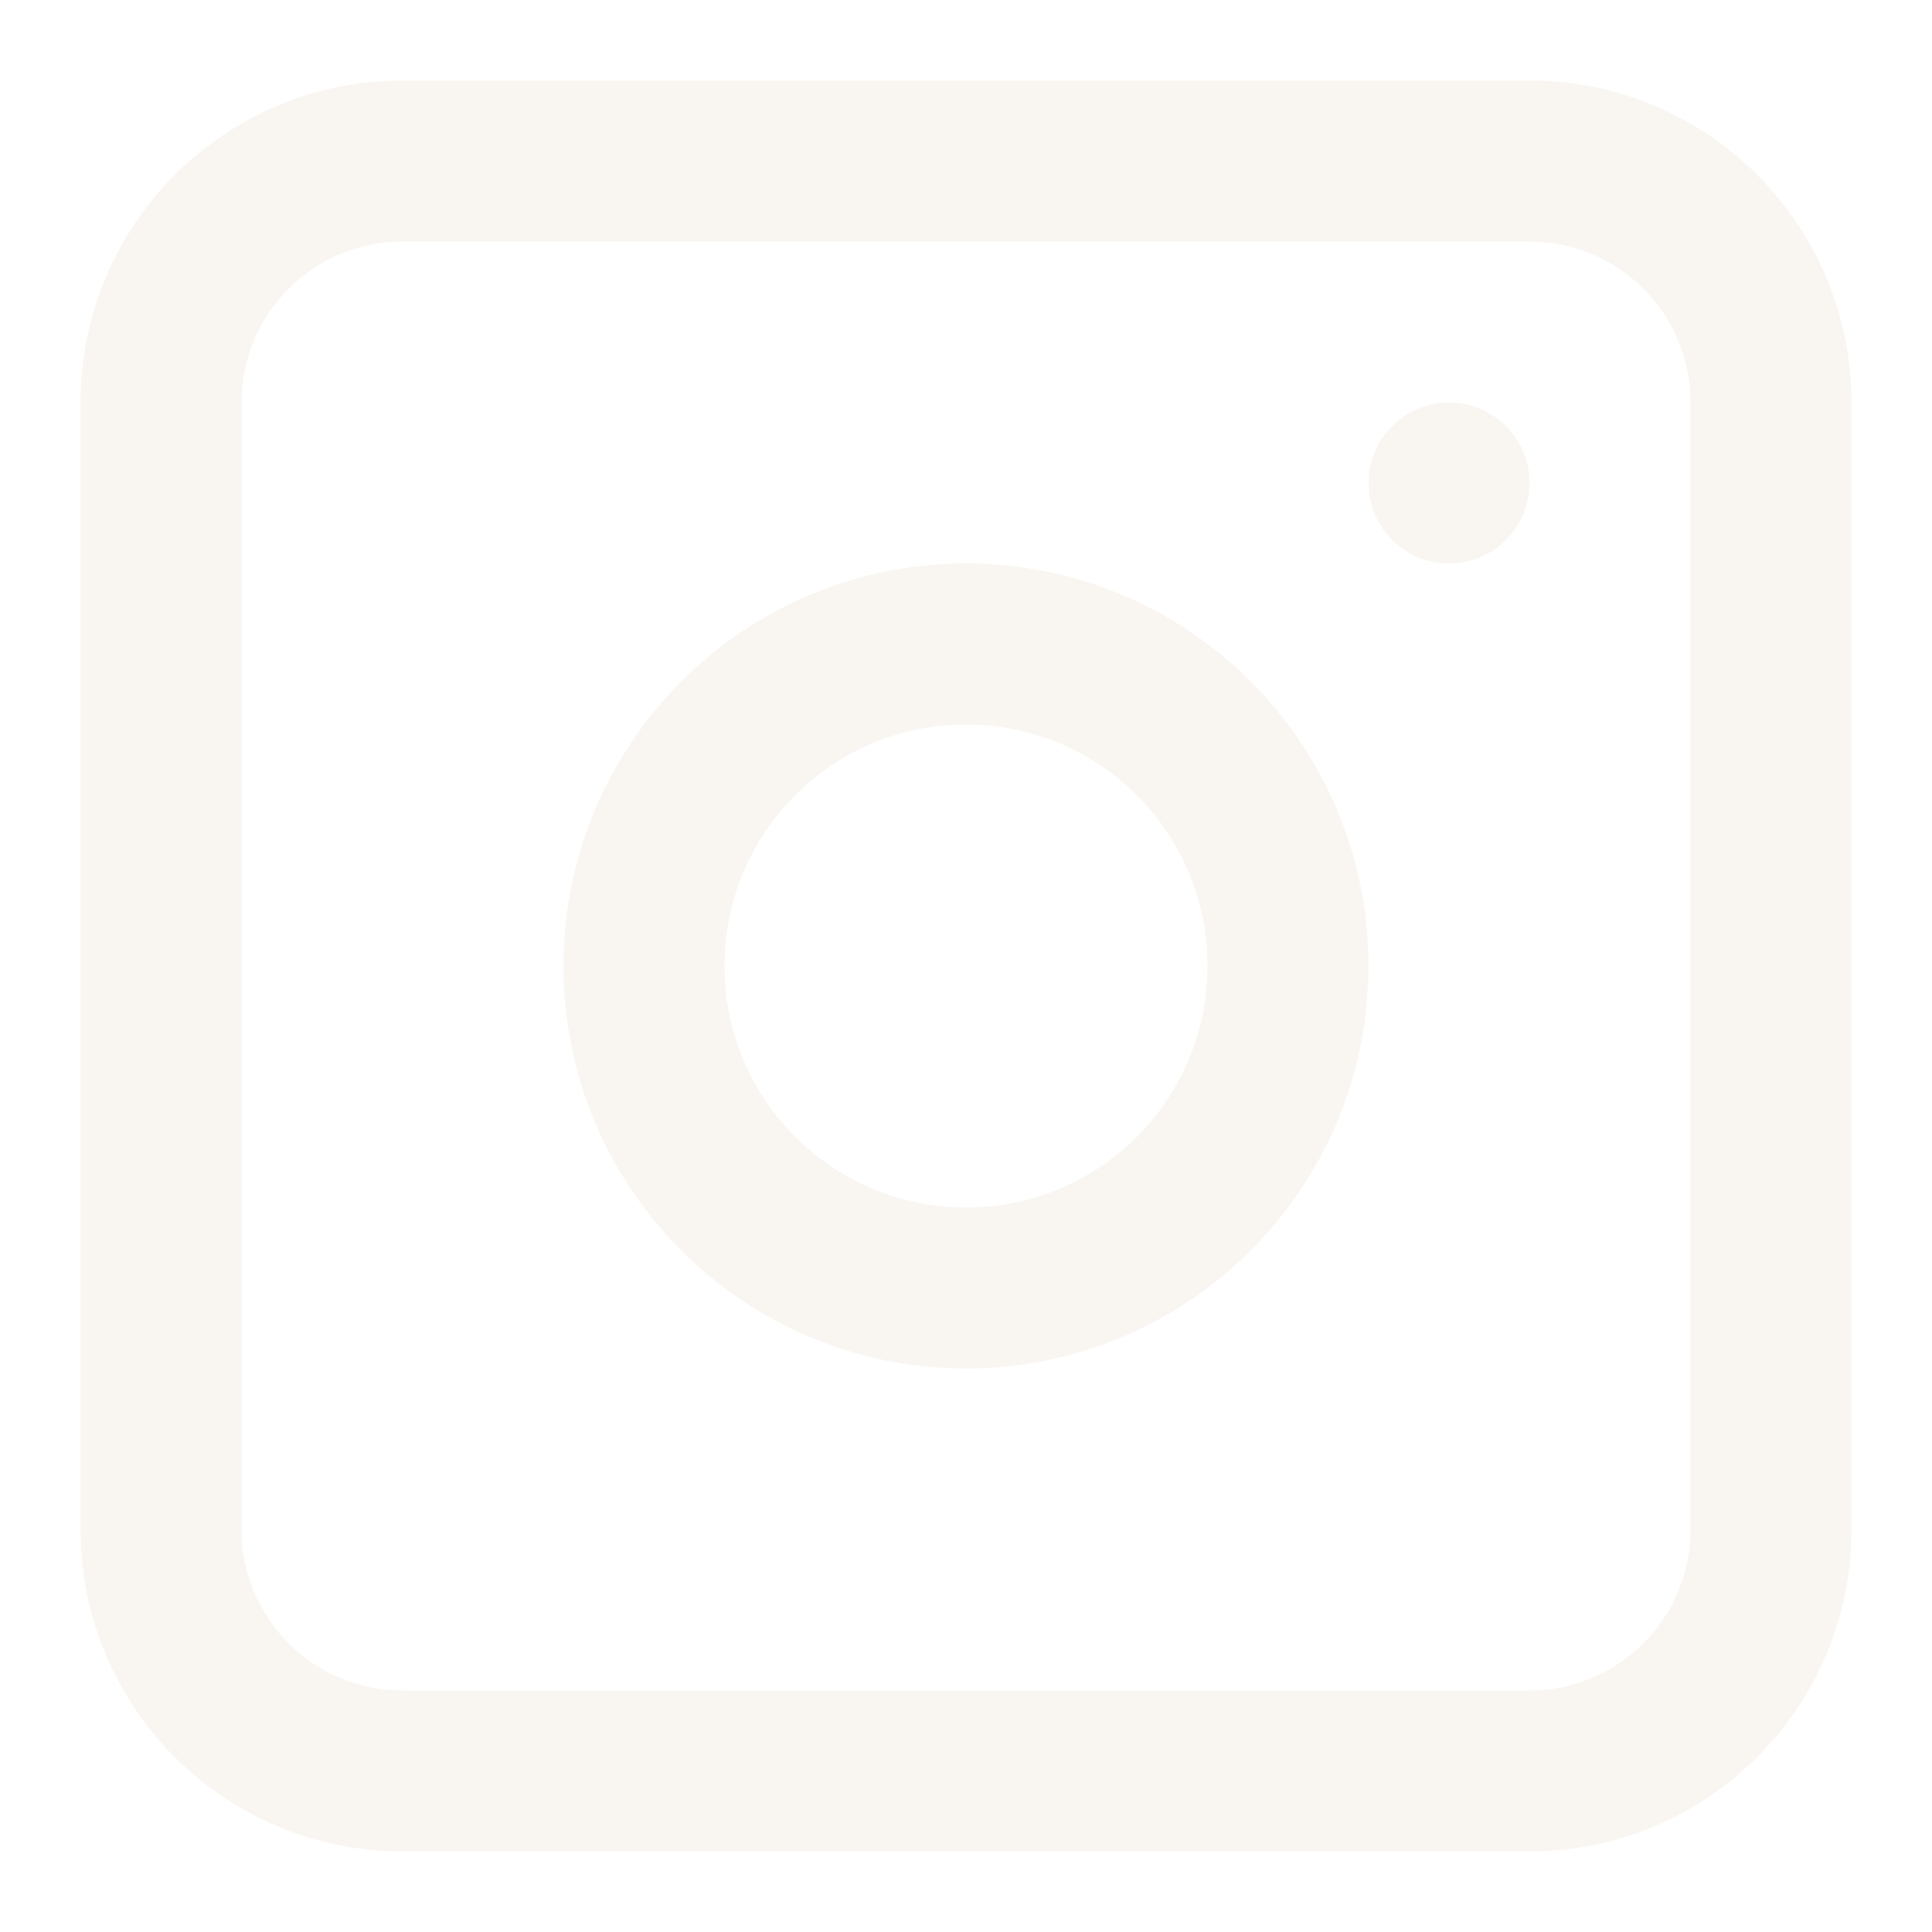
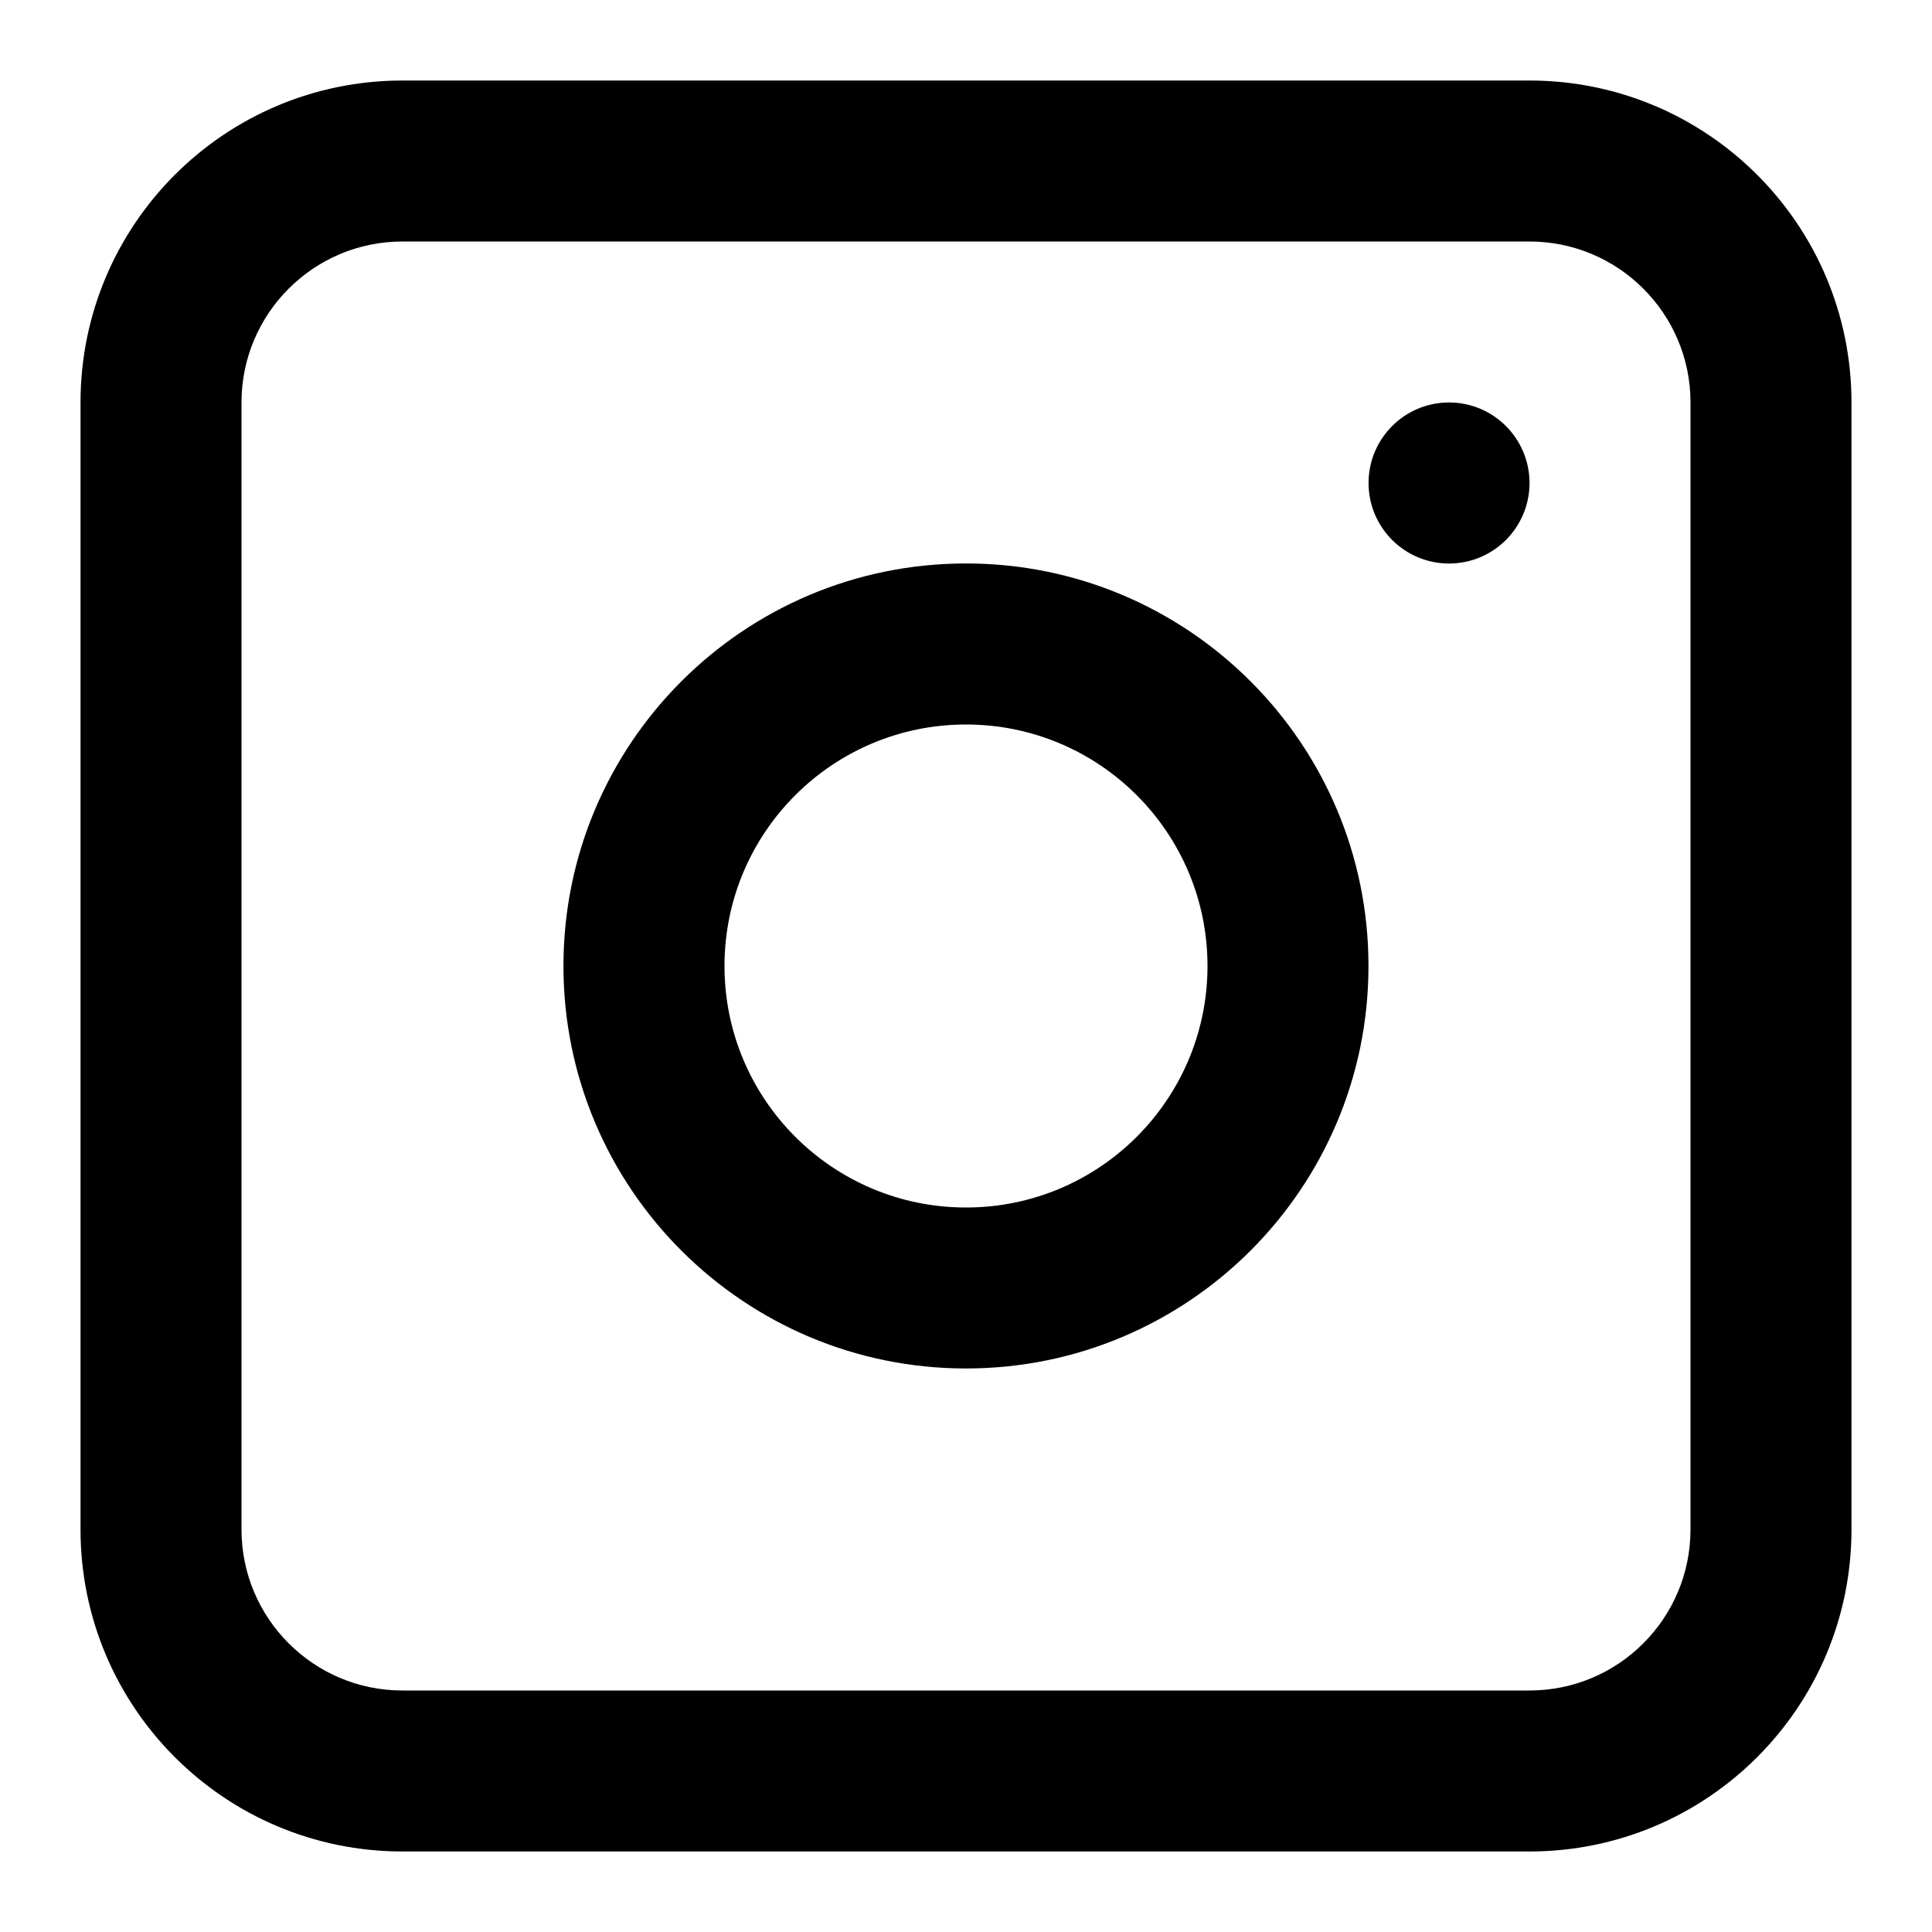
<svg xmlns="http://www.w3.org/2000/svg" width="28" height="28" viewBox="0 0 28 28" fill="none">
-   <path fill-rule="evenodd" clip-rule="evenodd" d="M14 8.166C10.778 8.166 8.166 10.778 8.166 14C8.166 17.221 10.778 19.833 14 19.833C17.221 19.833 19.833 17.221 19.833 14C19.833 10.778 17.221 8.166 14 8.166ZM10.5 14C10.5 15.933 12.067 17.5 14 17.5C15.933 17.5 17.5 15.933 17.5 14C17.5 12.067 15.933 10.5 14 10.5C12.067 10.5 10.5 12.067 10.5 14Z" fill="#F9F6F2" />
-   <path d="M21 5.833C20.356 5.833 19.834 6.356 19.834 7C19.834 7.644 20.356 8.167 21 8.167C21.645 8.167 22.167 7.644 22.167 7C22.167 6.356 21.645 5.833 21 5.833Z" fill="#F9F6F2" />
-   <path fill-rule="evenodd" clip-rule="evenodd" d="M5.833 1.167C3.256 1.167 1.167 3.256 1.167 5.833V22.166C1.167 24.744 3.256 26.833 5.833 26.833H22.166C24.744 26.833 26.833 24.744 26.833 22.166V5.833C26.833 3.256 24.744 1.167 22.166 1.167H5.833ZM22.166 3.5H5.833C4.545 3.5 3.5 4.545 3.5 5.833V22.166C3.5 23.455 4.545 24.5 5.833 24.5H22.166C23.455 24.5 24.5 23.455 24.5 22.166V5.833C24.5 4.545 23.455 3.5 22.166 3.5Z" fill="#F9F6F2" />
+   <path fill-rule="evenodd" clip-rule="evenodd" d="M14 8.166C10.778 8.166 8.166 10.778 8.166 14C8.166 17.221 10.778 19.833 14 19.833C17.221 19.833 19.833 17.221 19.833 14C19.833 10.778 17.221 8.166 14 8.166ZM10.5 14C10.5 15.933 12.067 17.5 14 17.5C15.933 17.5 17.5 15.933 17.5 14C17.5 12.067 15.933 10.5 14 10.5C12.067 10.5 10.5 12.067 10.5 14Z" fill="currentColor" />
+   <path d="M21 5.833C20.356 5.833 19.834 6.356 19.834 7C19.834 7.644 20.356 8.167 21 8.167C21.645 8.167 22.167 7.644 22.167 7C22.167 6.356 21.645 5.833 21 5.833Z" fill="currentColor" />
+   <path fill-rule="evenodd" clip-rule="evenodd" d="M5.833 1.167C3.256 1.167 1.167 3.256 1.167 5.833V22.166C1.167 24.744 3.256 26.833 5.833 26.833H22.166C24.744 26.833 26.833 24.744 26.833 22.166V5.833C26.833 3.256 24.744 1.167 22.166 1.167H5.833ZM22.166 3.5H5.833C4.545 3.5 3.5 4.545 3.5 5.833V22.166C3.5 23.455 4.545 24.5 5.833 24.5H22.166C23.455 24.5 24.5 23.455 24.5 22.166V5.833C24.5 4.545 23.455 3.5 22.166 3.5Z" fill="currentColor" />
</svg>
